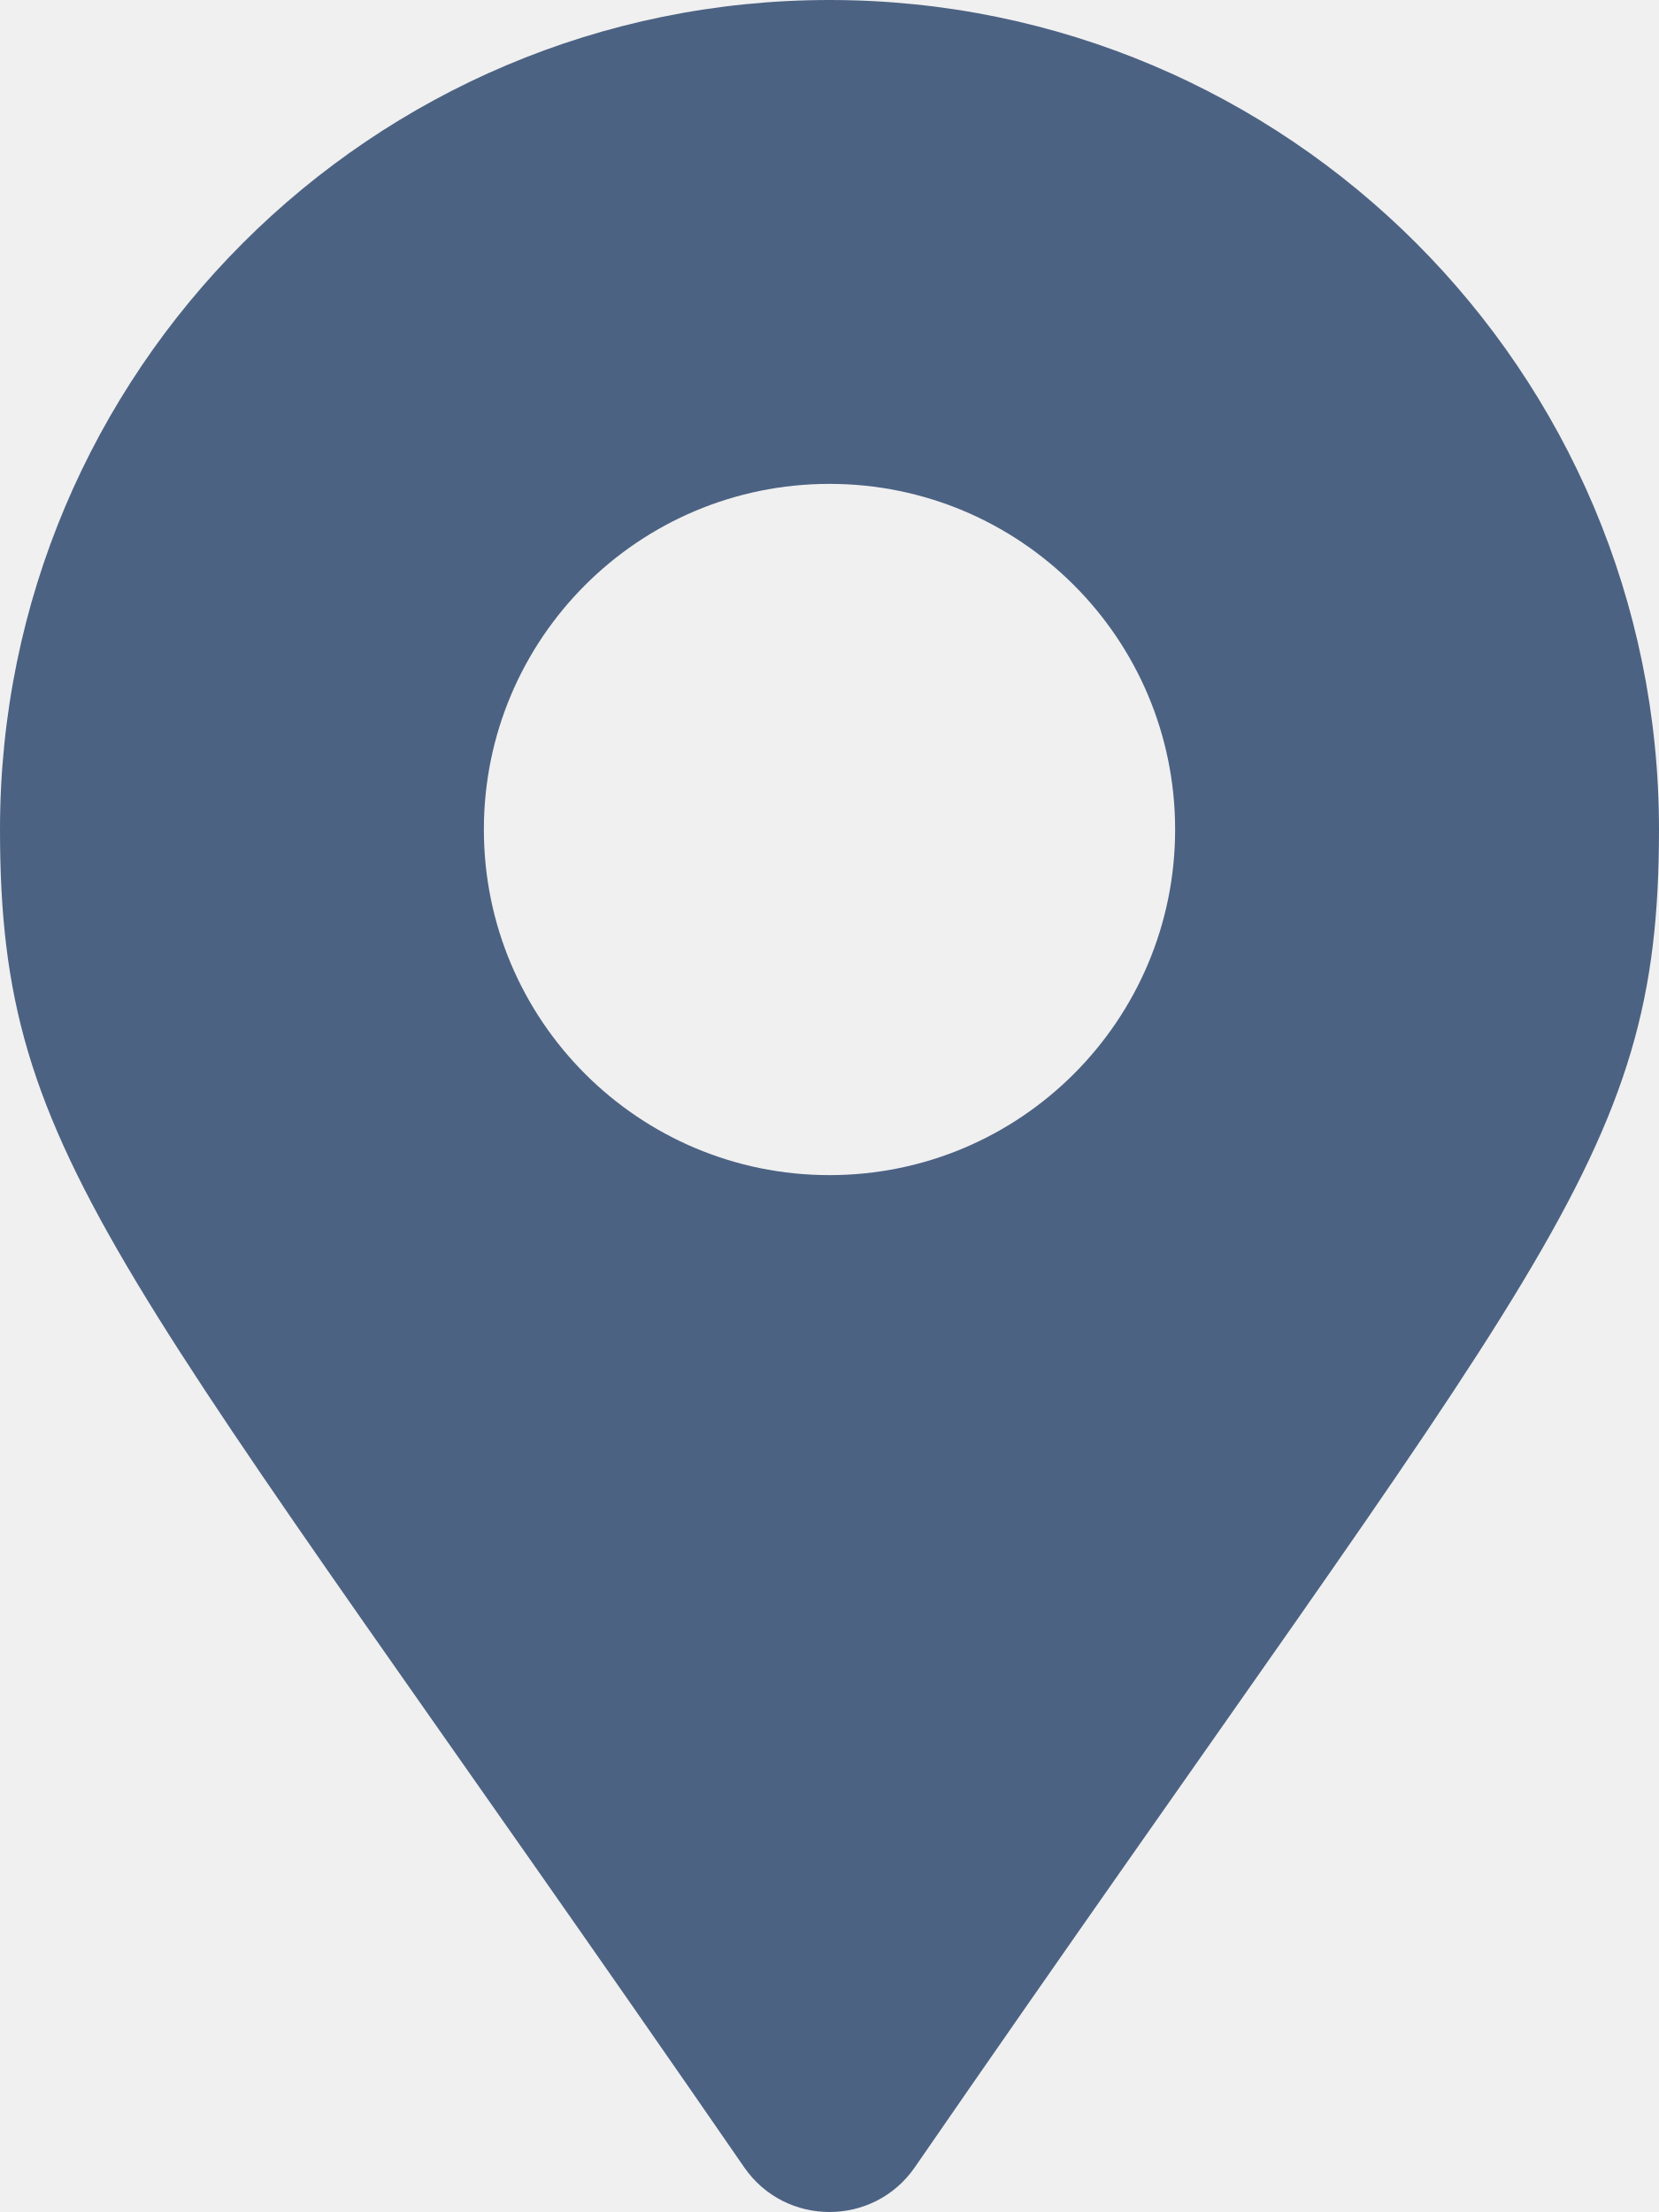
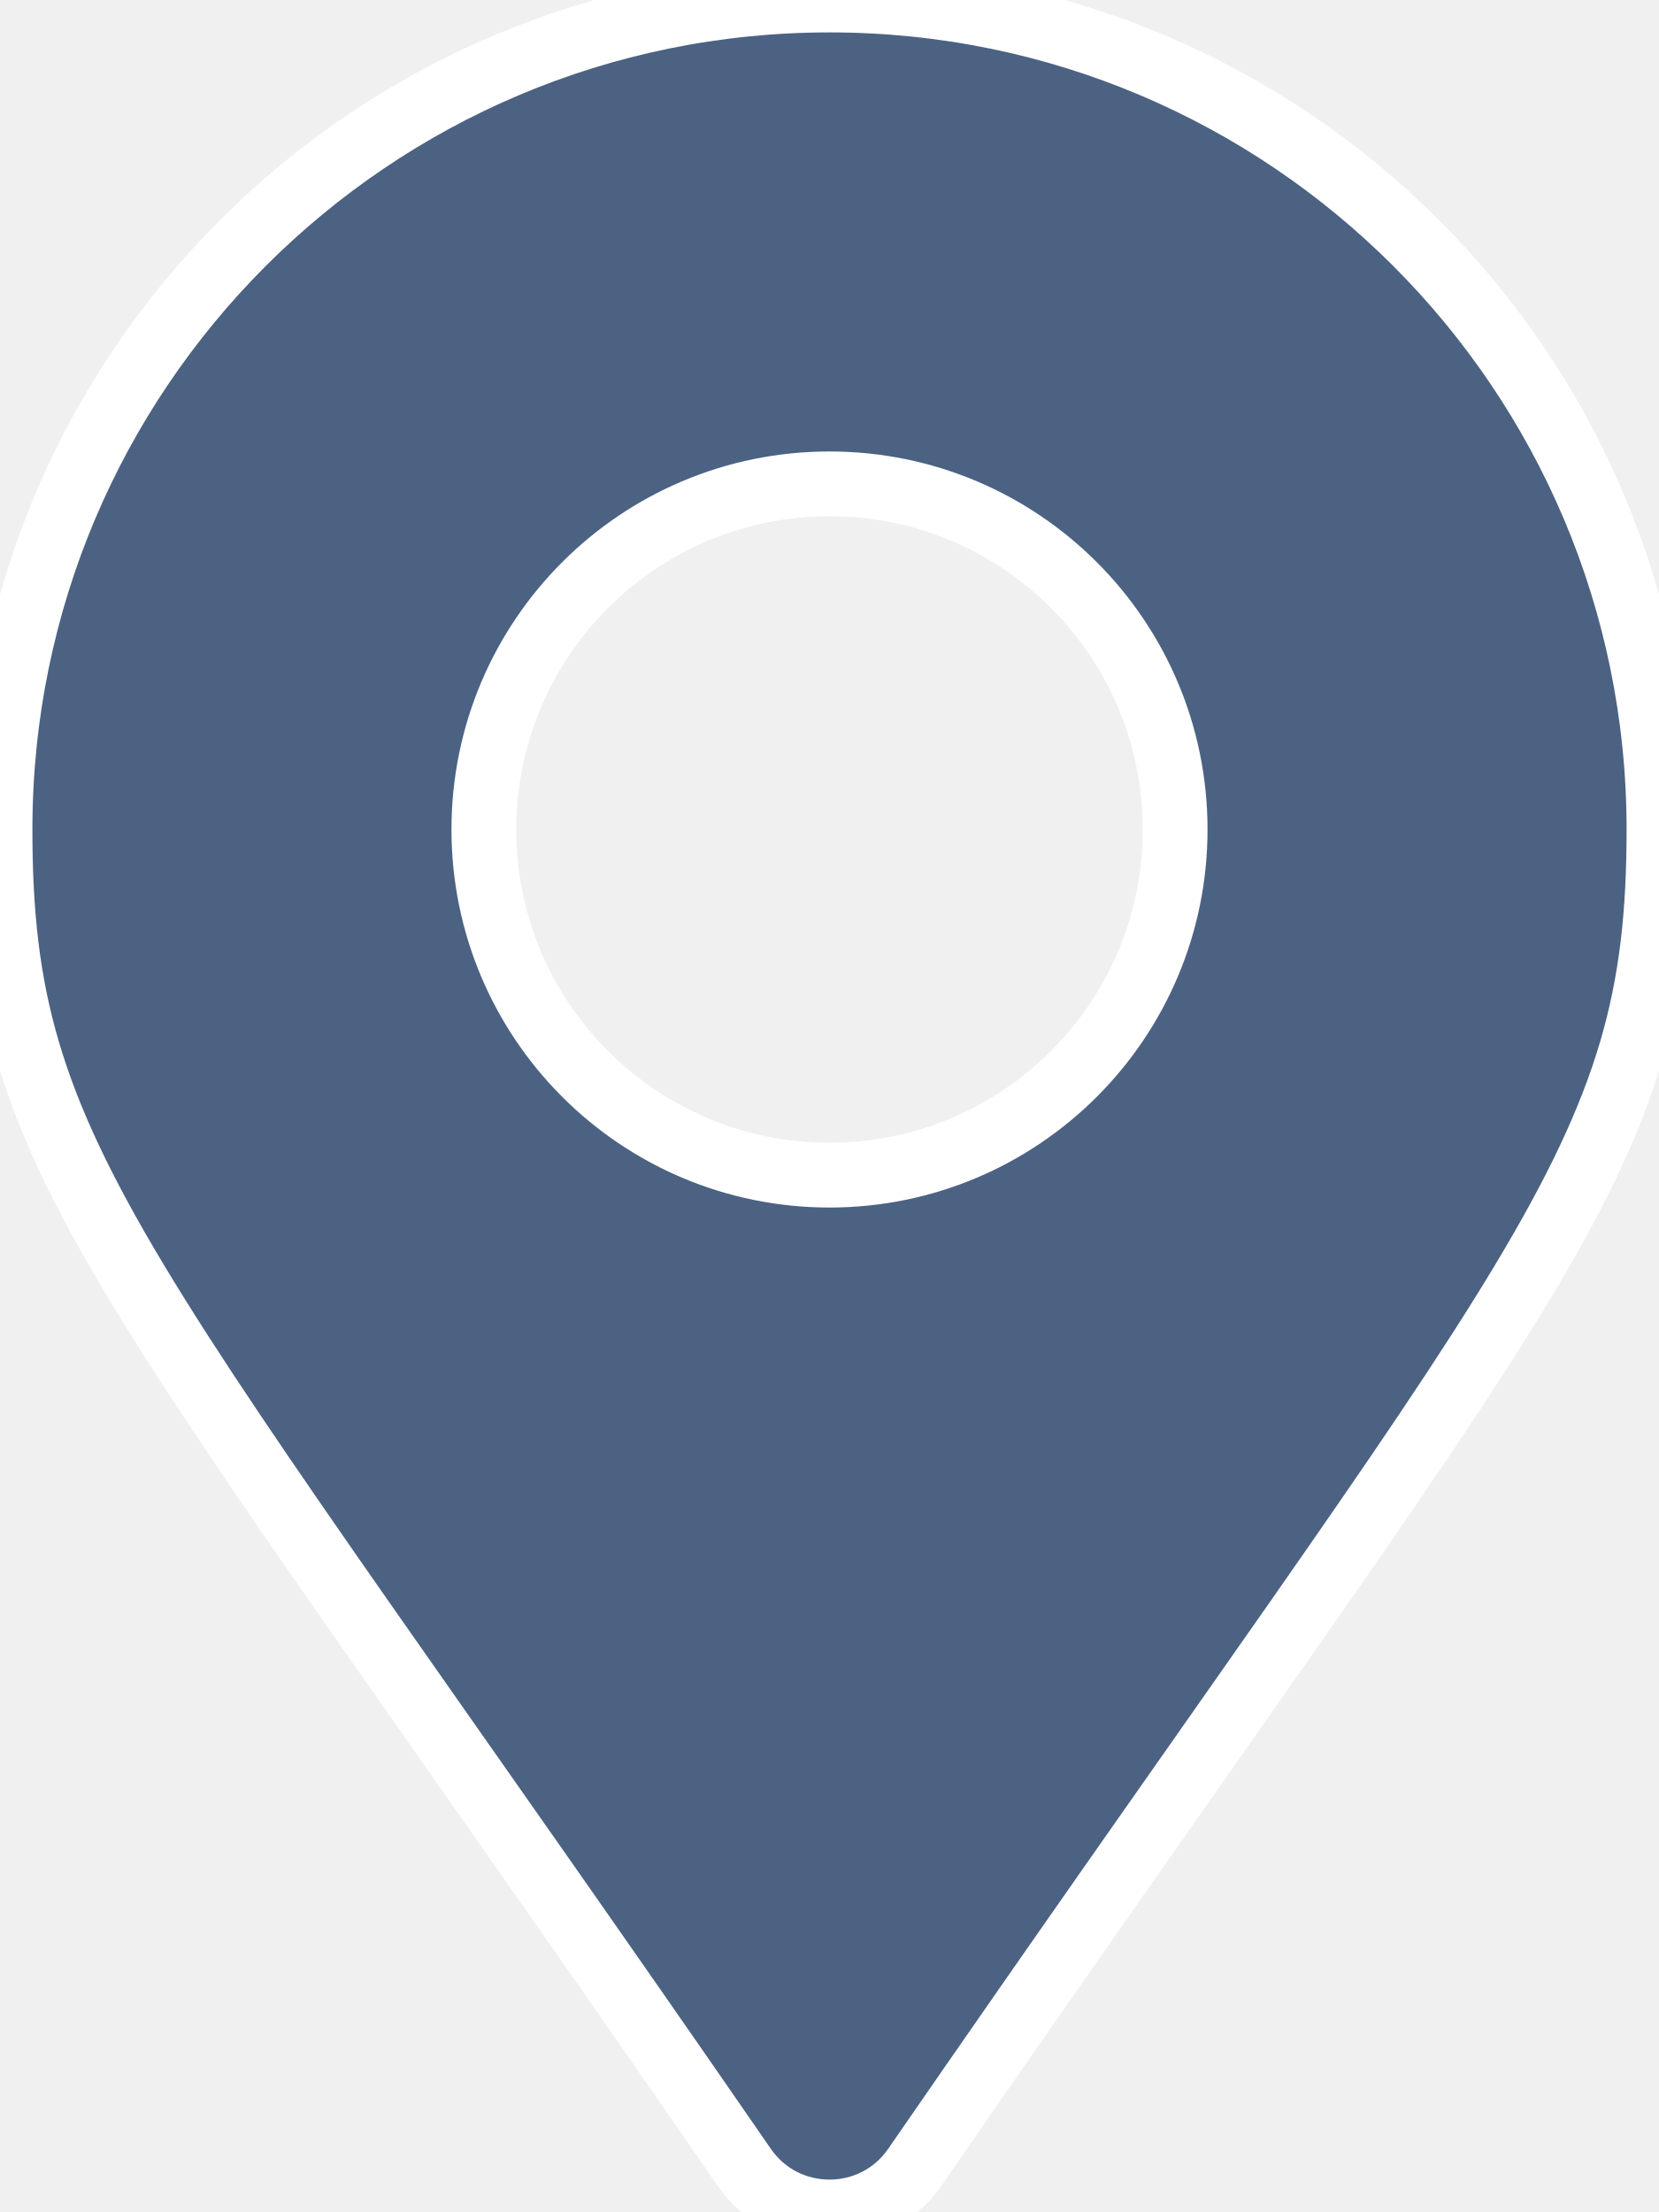
<svg xmlns="http://www.w3.org/2000/svg" aria-hidden="true" color="#4c6283" focusable="false" data-prefix="fas" data-icon="map-marker-alt" class="svg-inline--fa fa-map-marker-alt fa-w-12" role="img" viewBox="0 0 384 512">
-   <path fill="currentColor" d="M172.268 501.67C26.97 291.031 0 269.413 0 192 0 85.961 85.961 0 192 0s192 85.961 192 192c0 77.413-26.97 99.031-172.268 309.67-9.535 13.774-29.93 13.773-39.464 0zM192 272c44.183 0 80-35.817 80-80s-35.817-80-80-80-80 35.817-80 80 35.817 80 80 80z" />
+   <path fill="currentColor" stroke="white" stroke-width="15" d="M172.268 501.67C26.97 291.031 0 269.413 0 192 0 85.961 85.961 0 192 0s192 85.961 192 192c0 77.413-26.97 99.031-172.268 309.67-9.535 13.774-29.93 13.773-39.464 0zM192 272c44.183 0 80-35.817 80-80s-35.817-80-80-80-80 35.817-80 80 35.817 80 80 80z" />
</svg>
